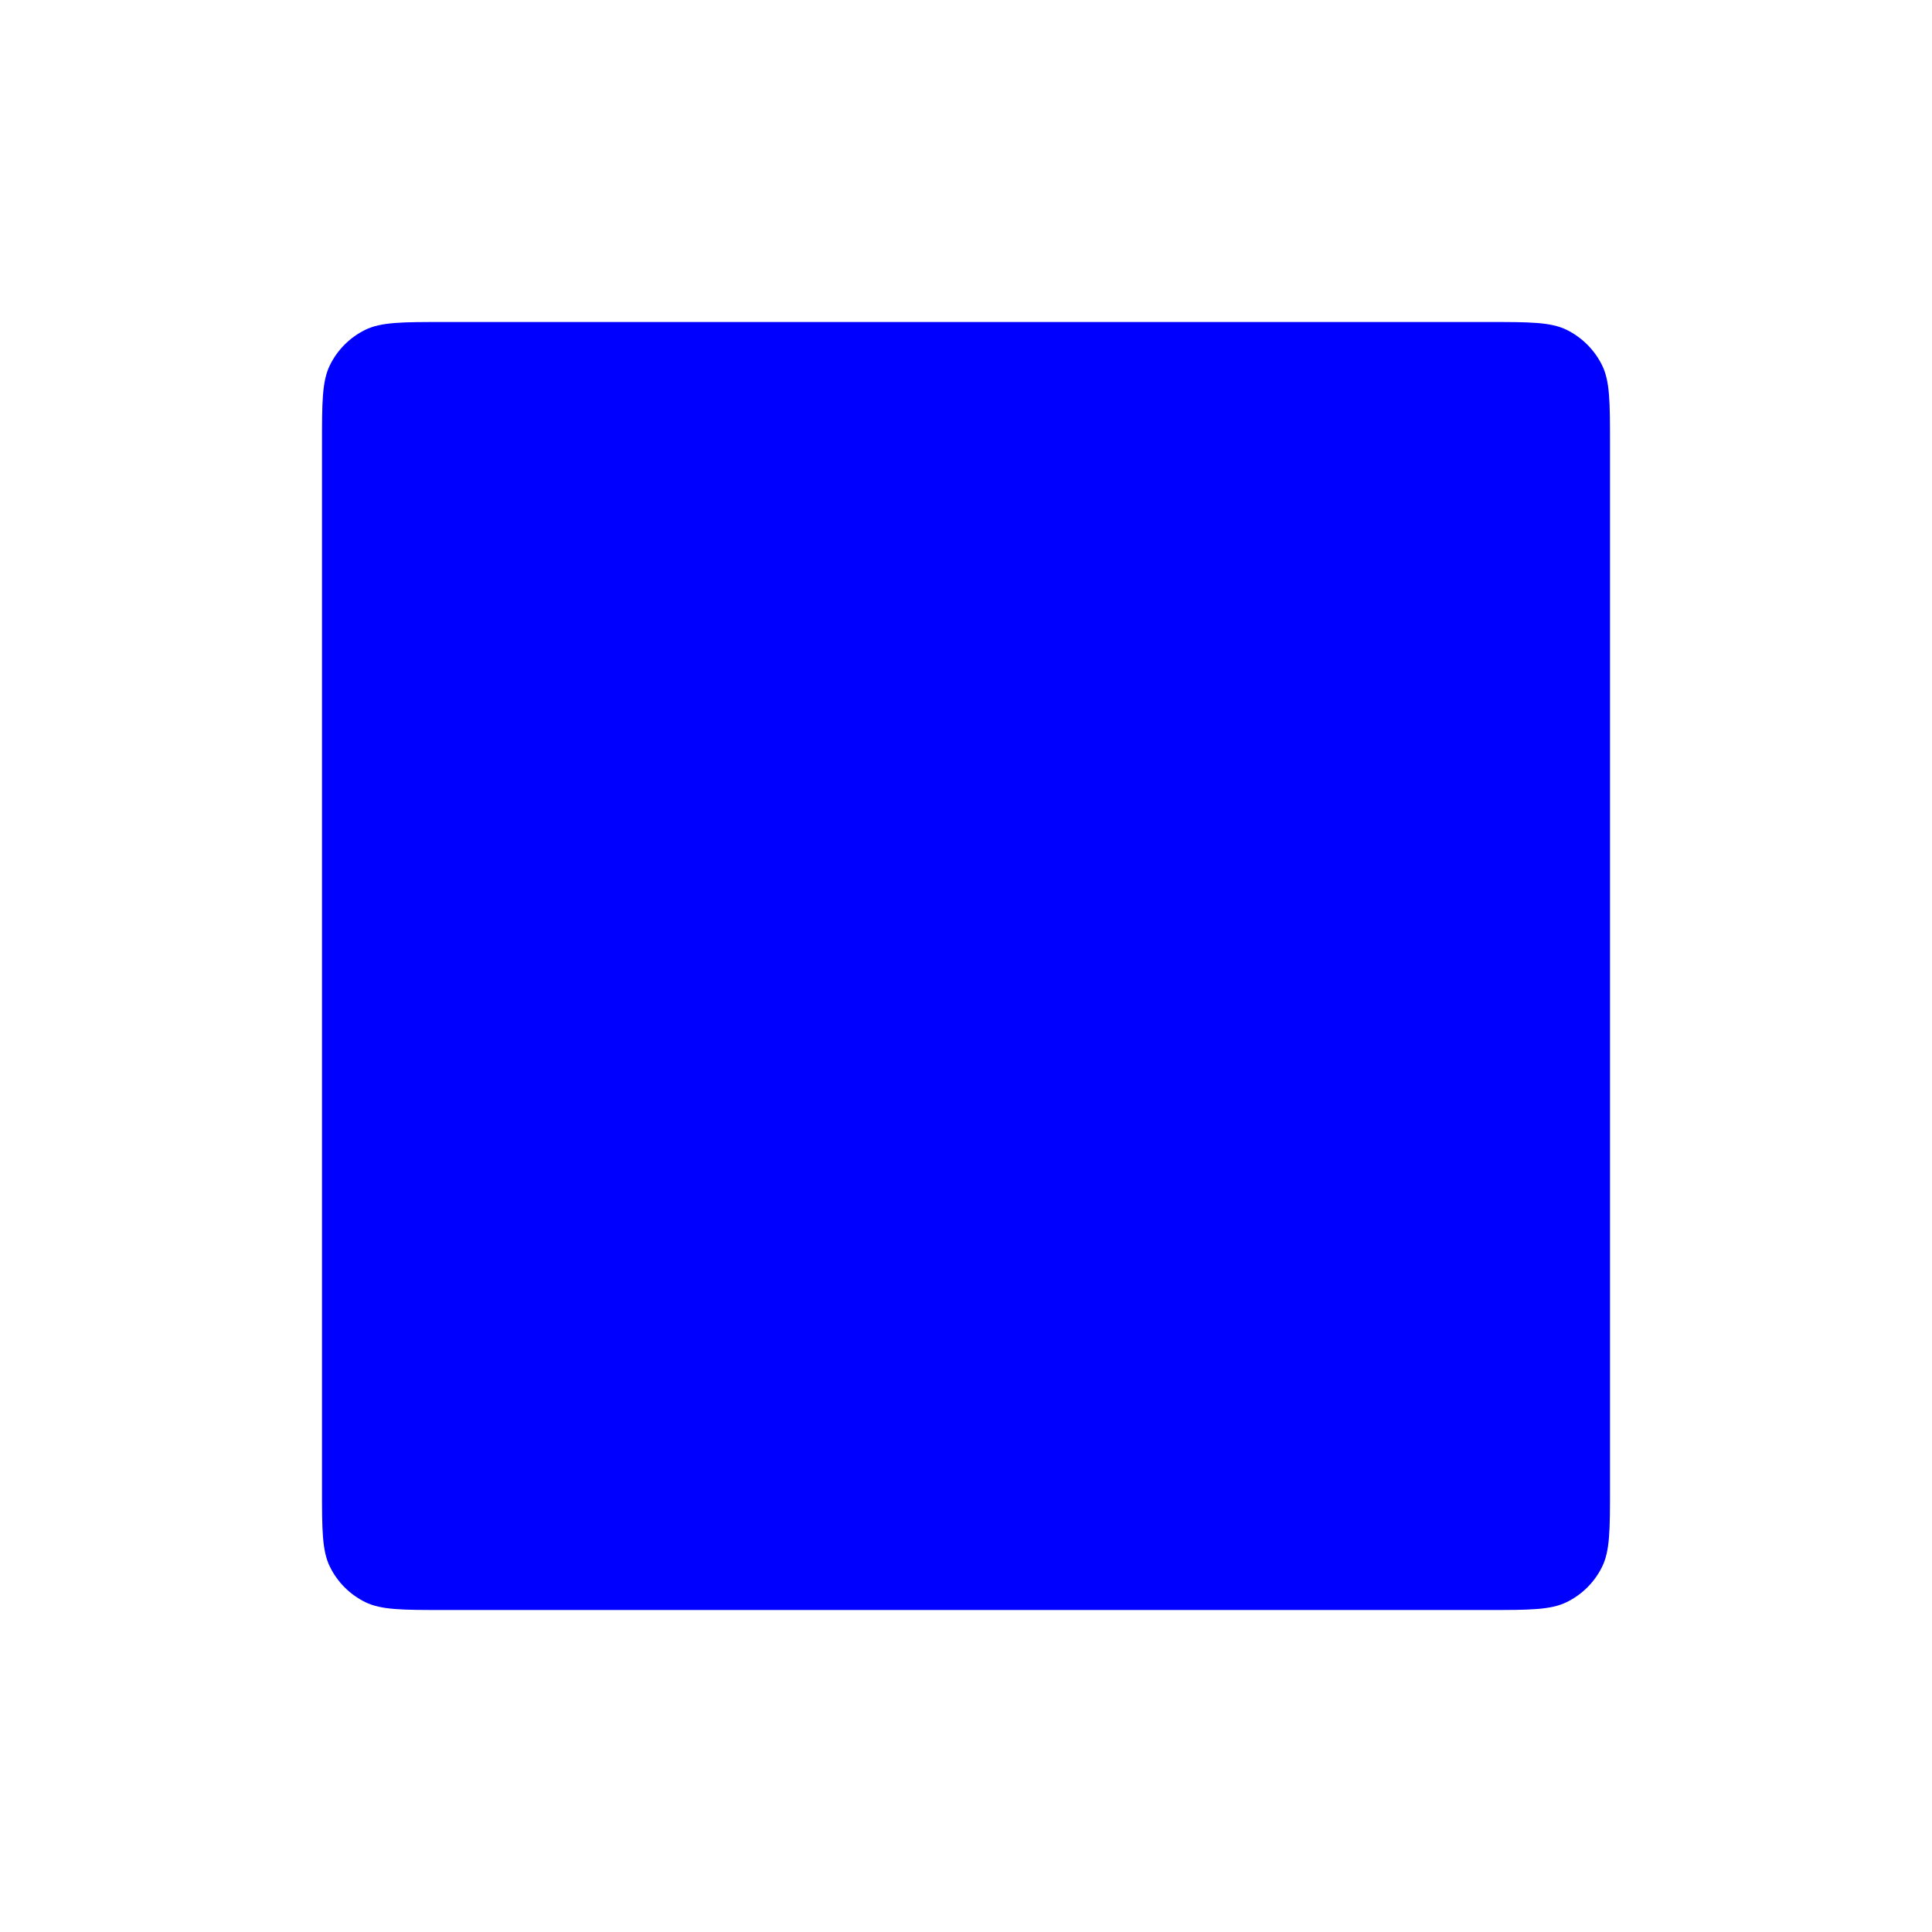
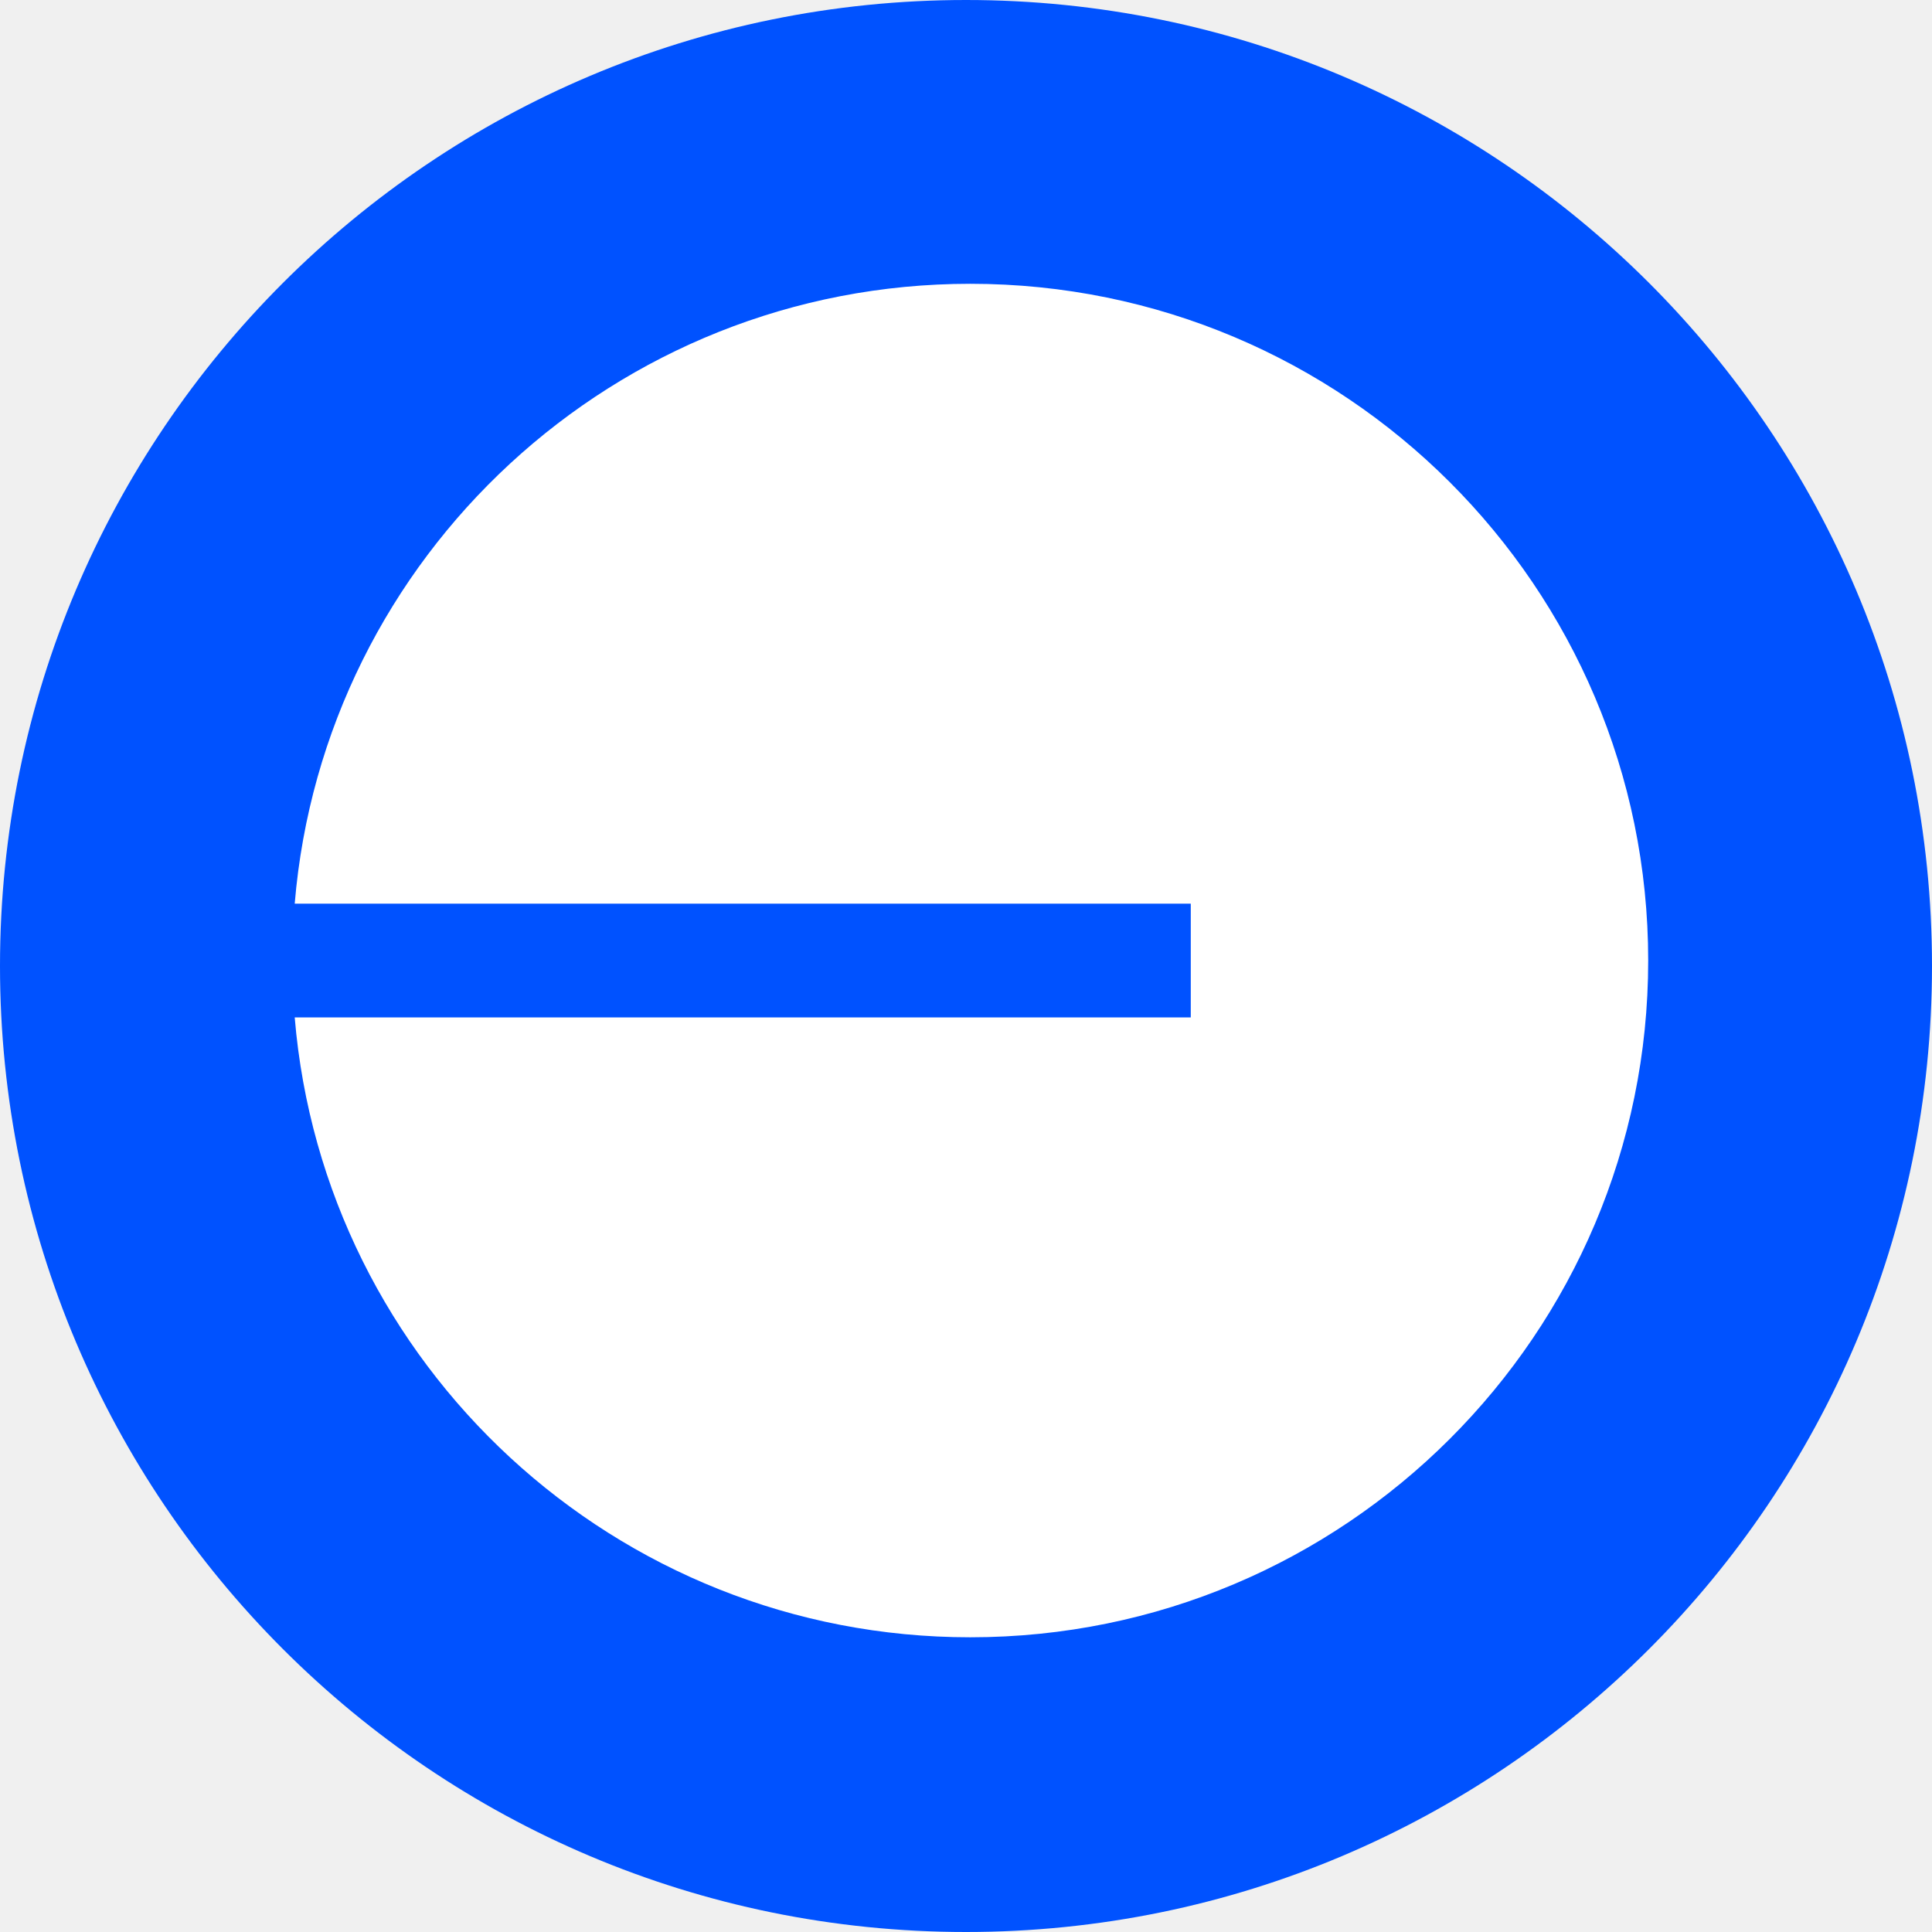
- <svg xmlns="http://www.w3.org/2000/svg" width="24" height="24" fill="none" viewBox="0 0 24 24">
-   <g clip-path="url(#base__a)">
-     <path fill="#fff" d="M24 0H0v24h24z" />
-     <path fill="#0000FF" d="M4 5.517c0-.52 0-.78.098-.98a.96.96 0 0 1 .44-.44C4.738 4 4.998 4 5.517 4h12.966c.52 0 .78 0 .98.098a.97.97 0 0 1 .439.44c.098.2.098.46.098.979v12.966c0 .52 0 .78-.098.98a.96.96 0 0 1-.44.439c-.2.098-.46.098-.979.098H5.517c-.52 0-.78 0-.98-.098a.96.96 0 0 1-.439-.44C4 19.263 4 19.002 4 18.484z" />
-   </g>
-   <defs>
-     <clipPath id="base__a">
-       <path fill="#0000FF" d="M0 0h24v24H0z" />
-     </clipPath>
-   </defs>
+ <svg xmlns="http://www.w3.org/2000/svg" width="146" height="146" viewBox="0 0 146 146" fill="none">
+   <circle cx="73" cy="73" r="73" fill="#0052FF" />
+   <path d="M73.323 123.729C101.617 123.729 124.553 100.832 124.553 72.588C124.553 44.343 101.617 21.446 73.323 21.446C46.48 21.446 24.458 42.056 22.271 68.289H89.986V76.886H22.271C24.458 103.119 46.48 123.729 73.323 123.729Z" fill="white" />
</svg>
